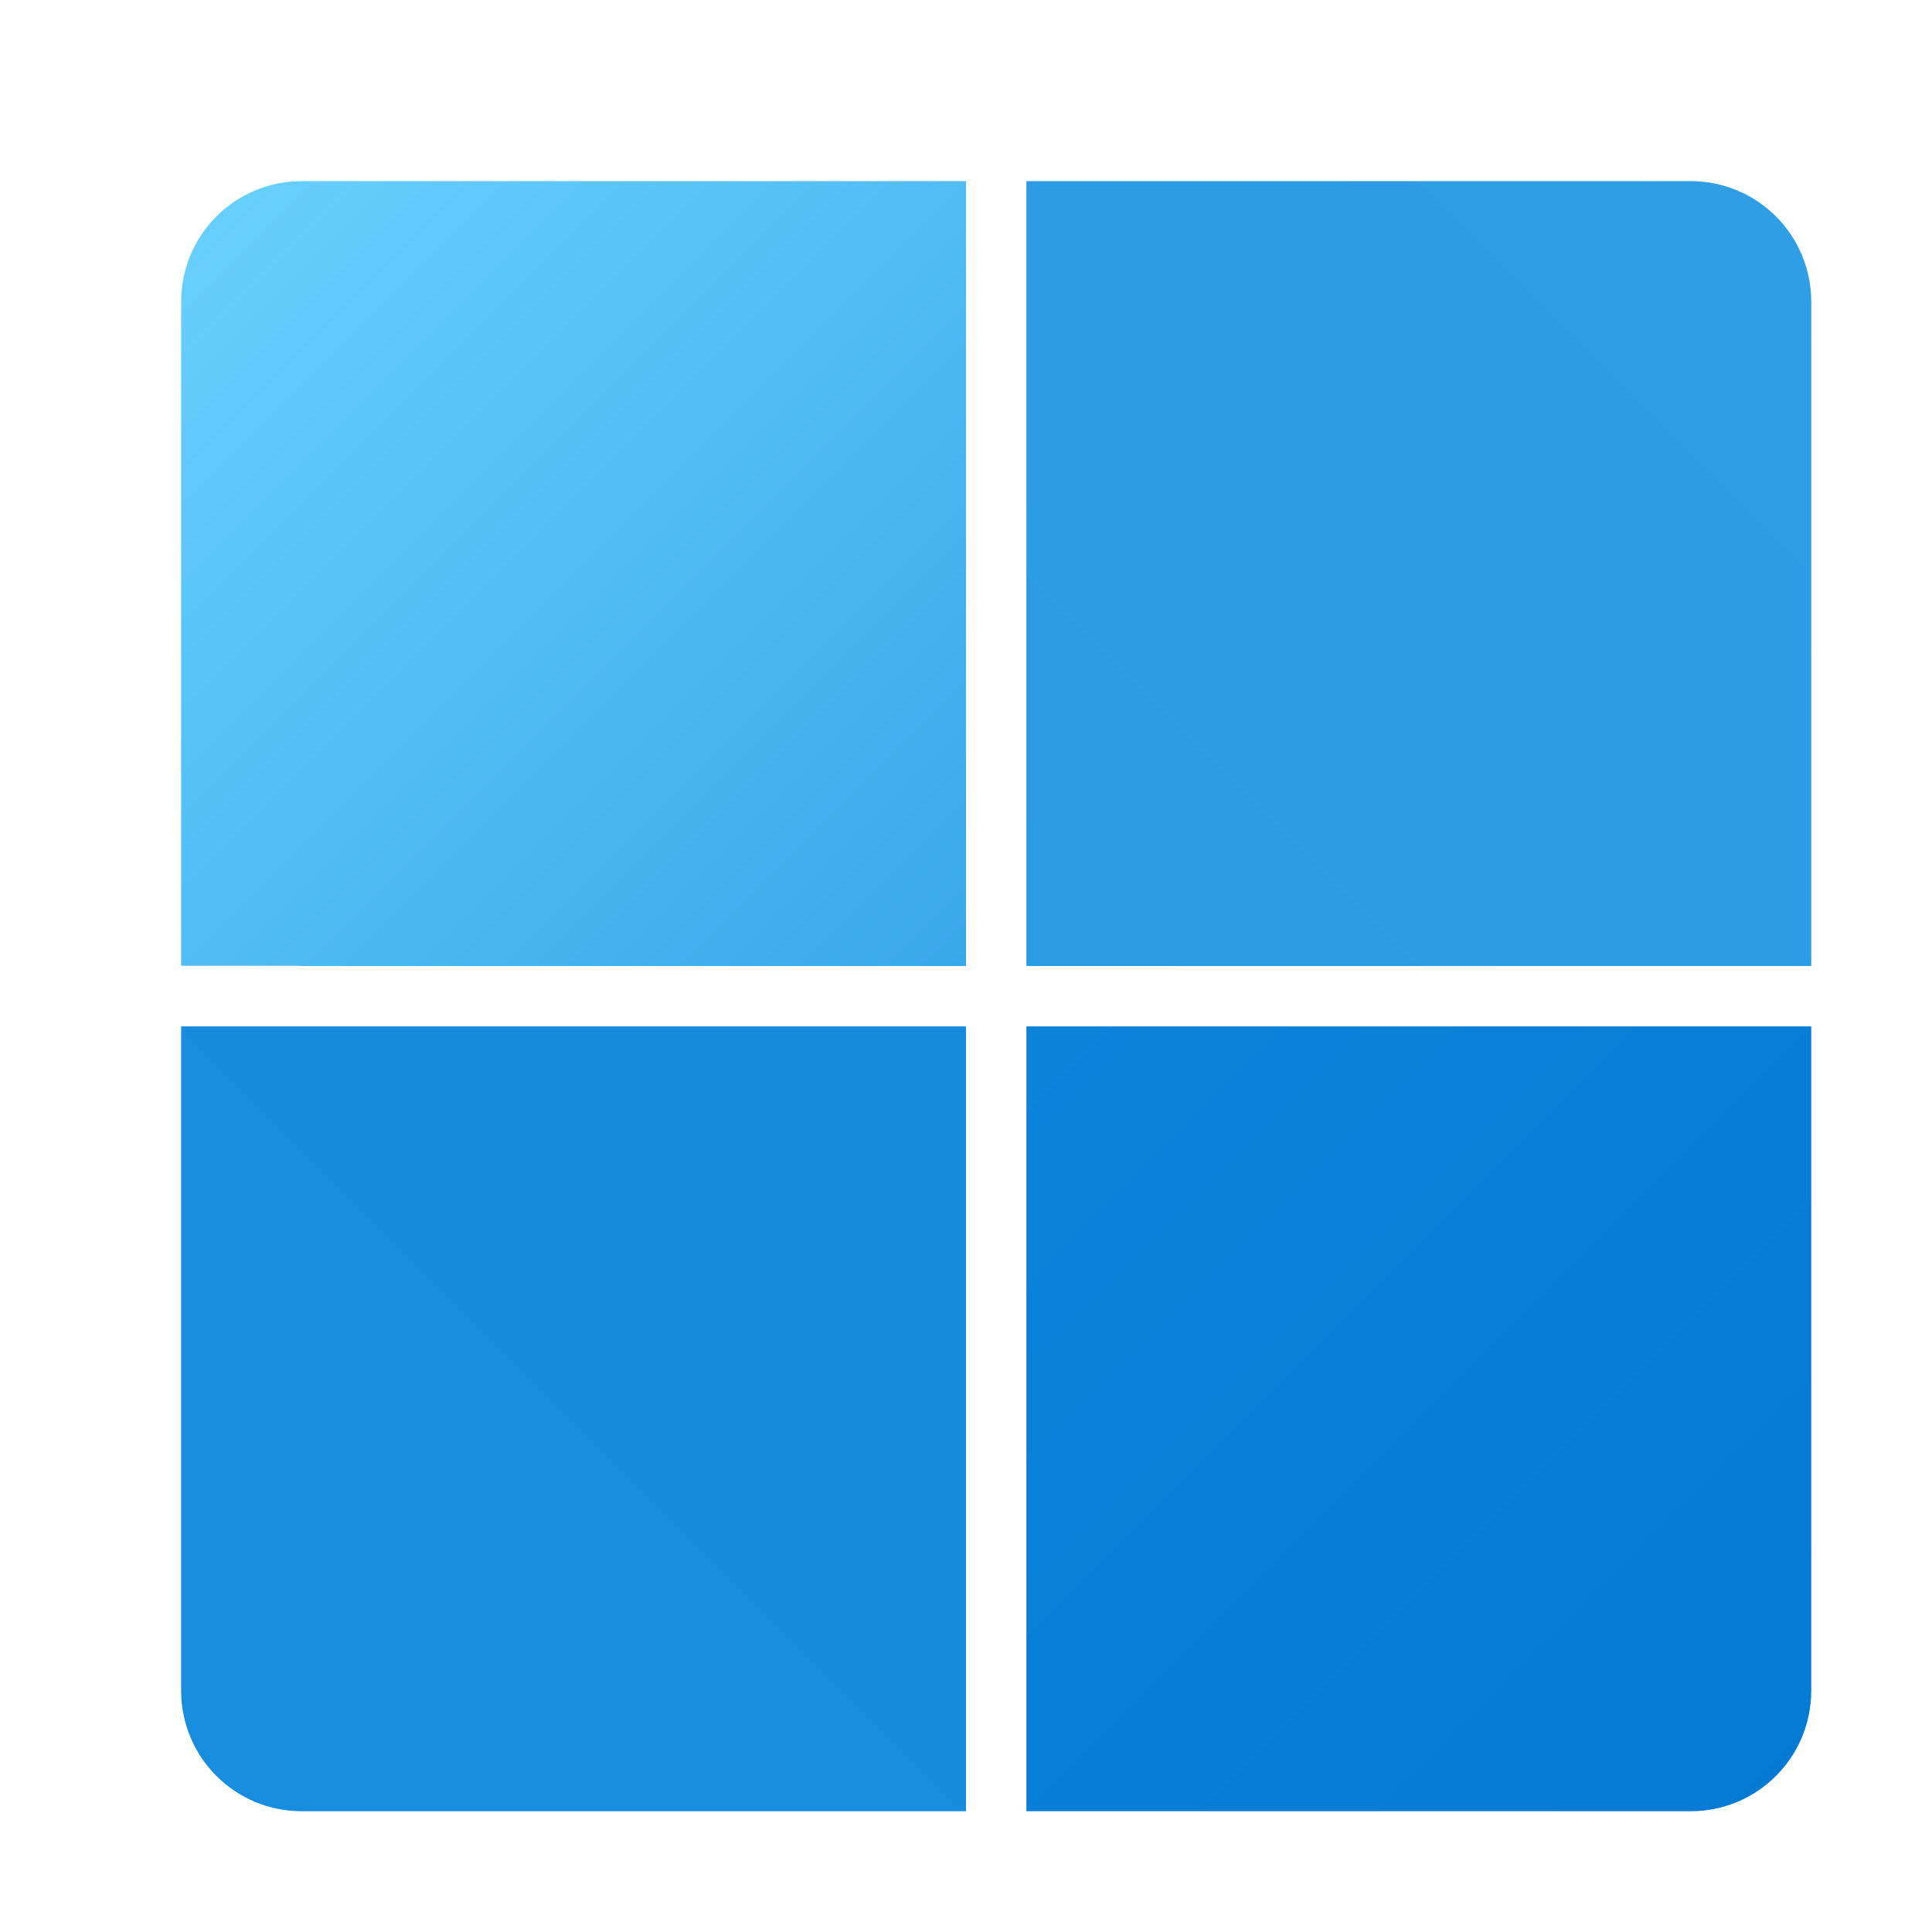
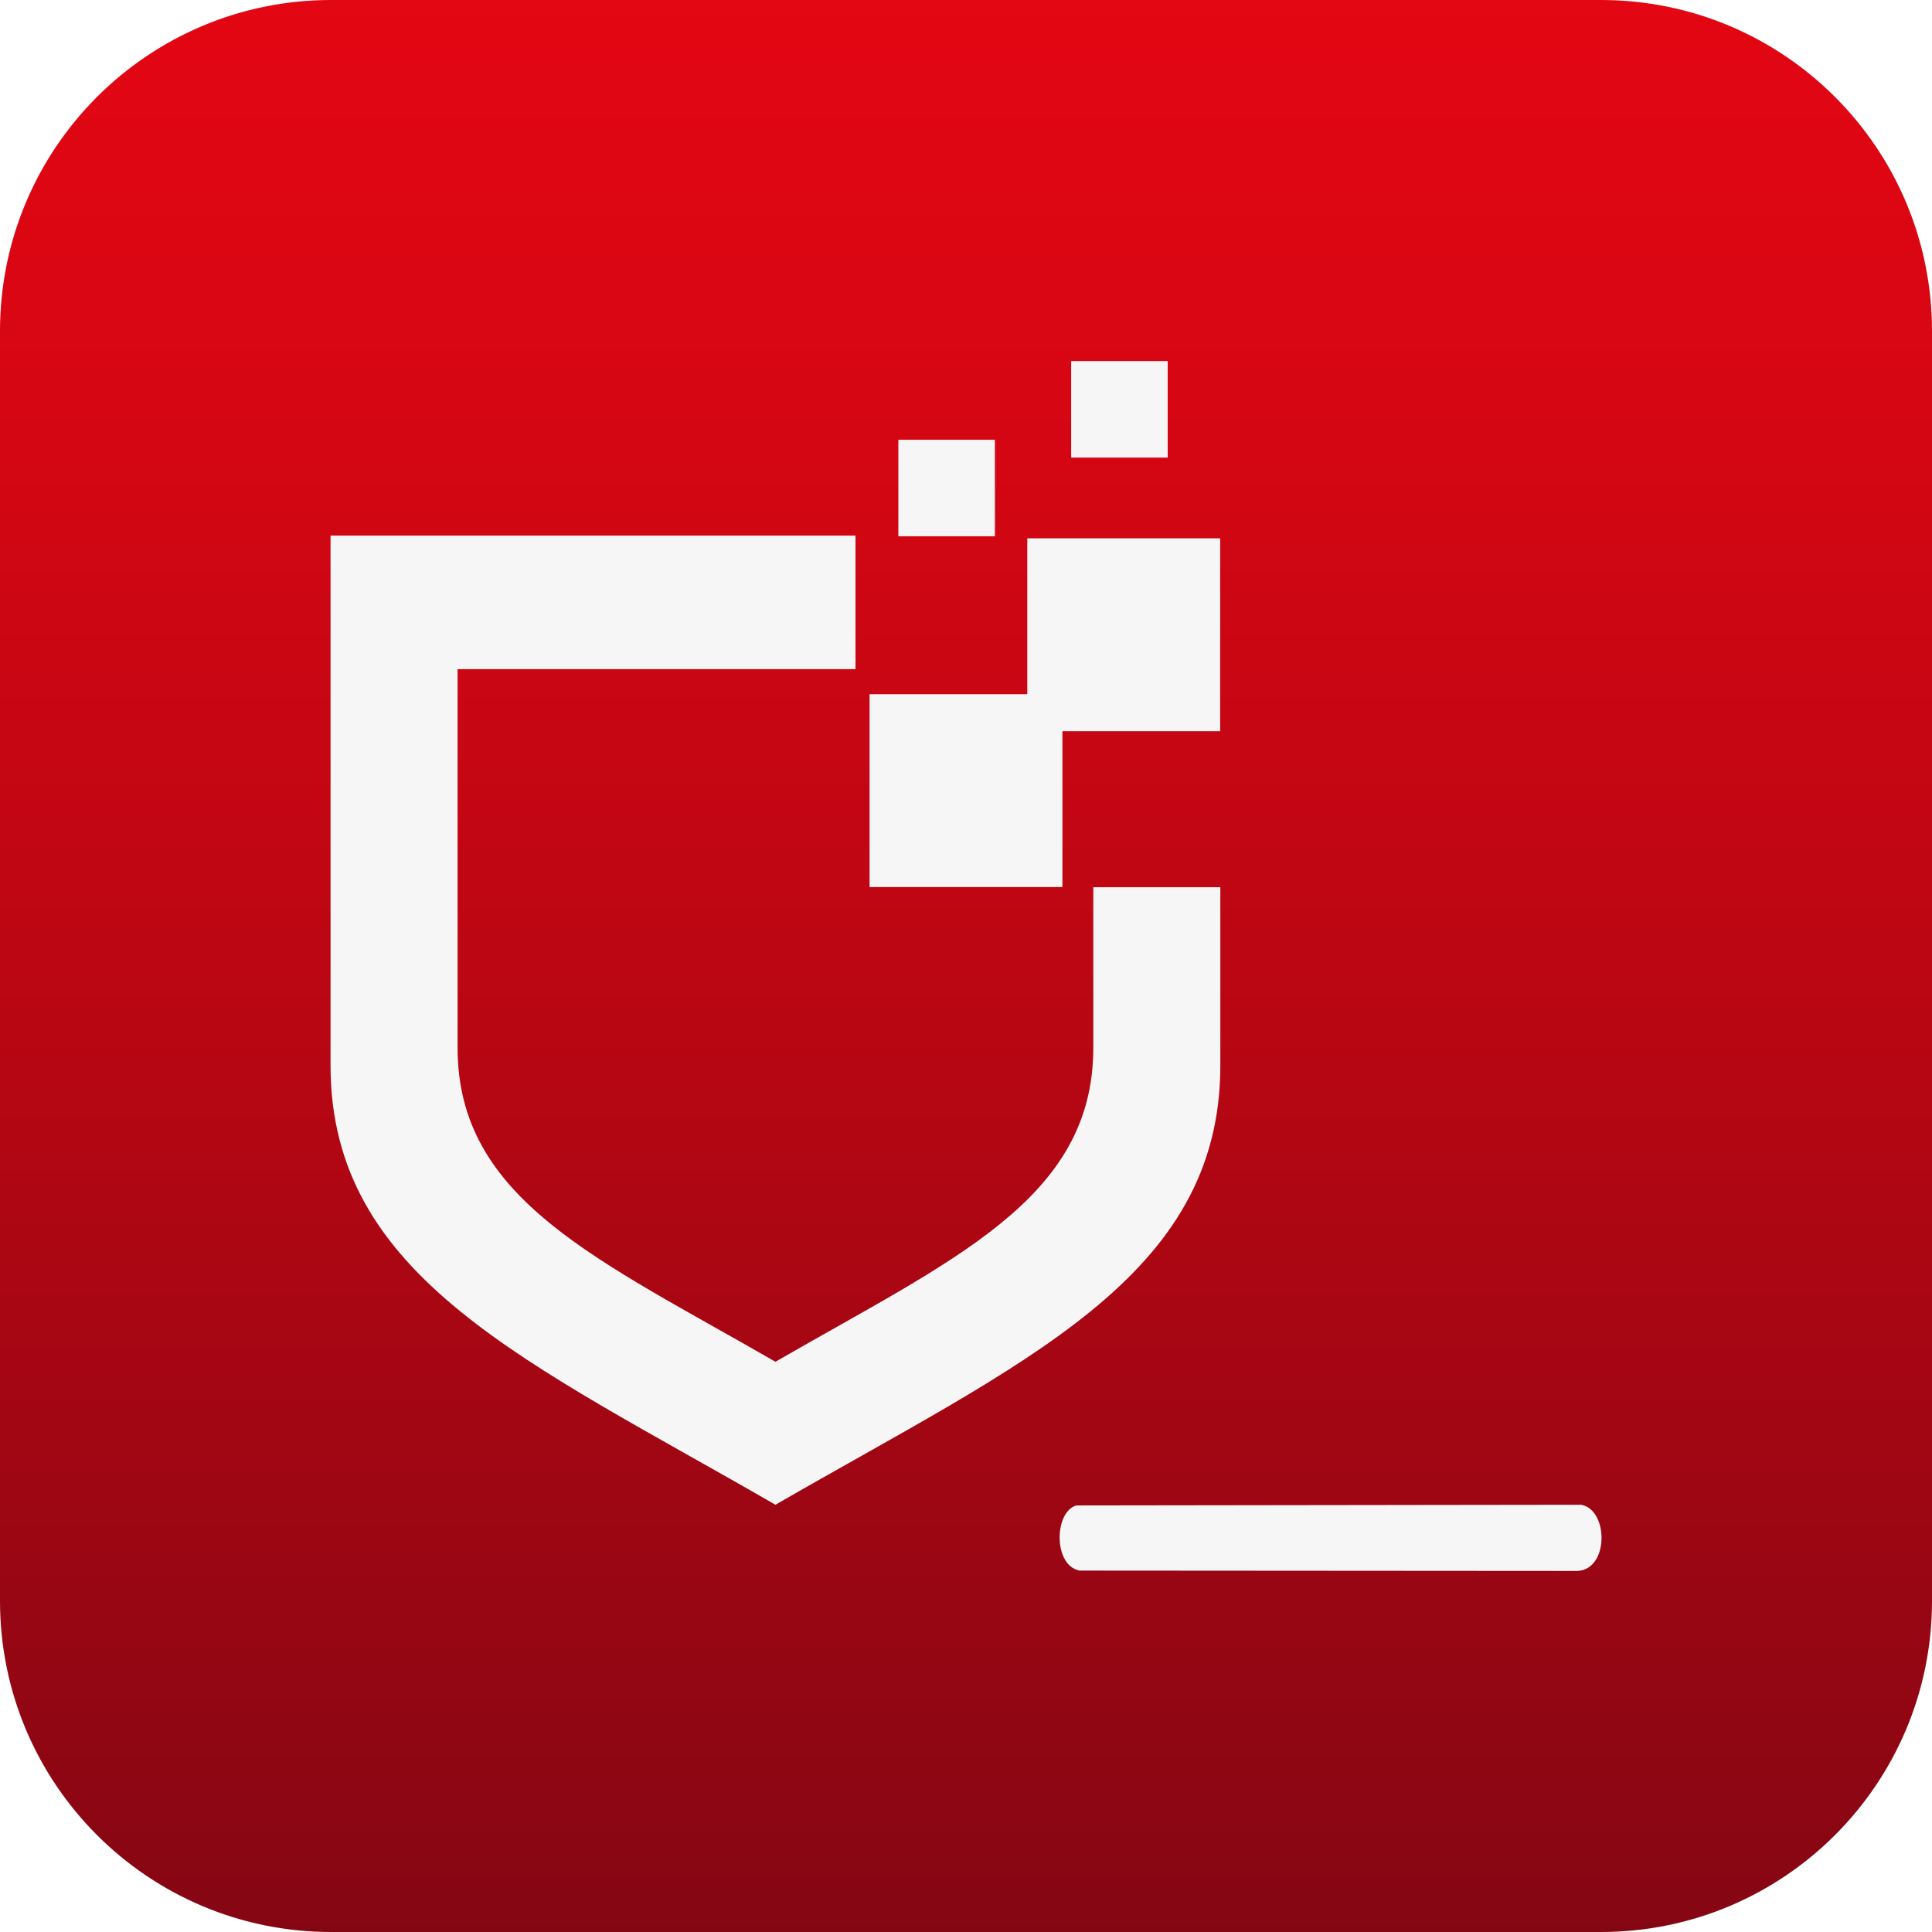
- <svg xmlns="http://www.w3.org/2000/svg" xmlns:xlink="http://www.w3.org/1999/xlink" width="32" height="32" version="1.1" id="svg12">
-   <defs id="defs7386">
-     <linearGradient id="linearGradient62451">
-       <stop style="stop-color:#0d83da;stop-opacity:1" offset="0" id="stop62447" />
-       <stop style="stop-color:#047ad3;stop-opacity:1" offset="1" id="stop62449" />
+ <svg xmlns="http://www.w3.org/2000/svg" id="Warstwa_2" data-name="Warstwa 2" viewBox="0 0 112.69 112.69">
+   <defs>
+     <style>
+       .cls-1 {
+         fill: #f6f6f6;
+       }
+ 
+       .cls-2 {
+         fill: url(#Gradient_bez_nazwy_38);
+       }
+     </style>
+     <linearGradient id="Gradient_bez_nazwy_38" data-name="Gradient bez nazwy 38" x1="56.35" y1="112.69" x2="56.35" y2="0" gradientUnits="userSpaceOnUse">
+       <stop offset="0" stop-color="#850613" />
+       <stop offset=".06" stop-color="#8c0613" />
+       <stop offset=".49" stop-color="#bb0613" />
+       <stop offset=".81" stop-color="#d80613" />
+       <stop offset="1" stop-color="#e30613" />
    </linearGradient>
-     <linearGradient id="linearGradient50431">
-       <stop style="stop-color:#188cdd;stop-opacity:1" offset="0" id="stop50427" />
-       <stop style="stop-color:#178bdc;stop-opacity:1" offset="1" id="stop50429" />
-     </linearGradient>
-     <linearGradient id="linearGradient37840">
-       <stop style="stop-color:#2a9ce4;stop-opacity:1" offset="0" id="stop37836" />
-       <stop style="stop-color:#2f9ee5;stop-opacity:1" offset="1" id="stop37838" />
-     </linearGradient>
-     <linearGradient id="linearGradient6221">
-       <stop style="stop-color:#6ad1fd;stop-opacity:1" offset="0" id="stop6217" />
-       <stop style="stop-color:#39a8ea;stop-opacity:1" offset="1" id="stop6219" />
-     </linearGradient>
-     <linearGradient id="linearGradient249224">
-       <stop style="stop-color:#0d83da;stop-opacity:1" offset="0" id="stop249220" />
-       <stop style="stop-color:#057bd3;stop-opacity:1" offset="1" id="stop249222" />
-     </linearGradient>
-     <linearGradient id="linearGradient235644">
-       <stop style="stop-color:#188cdd;stop-opacity:1" offset="0" id="stop235640" />
-       <stop style="stop-color:#178bdc;stop-opacity:1" offset="1" id="stop235642" />
-     </linearGradient>
-     <linearGradient id="linearGradient178300">
-       <stop style="stop-color:#2a9ce4;stop-opacity:1" offset="0" id="stop178296" />
-       <stop style="stop-color:#2f9ee5;stop-opacity:1" offset="1" id="stop178298" />
-     </linearGradient>
-     <linearGradient id="linearGradient101101">
-       <stop style="stop-color:#67cefc;stop-opacity:1" offset="0" id="stop101097" />
-       <stop style="stop-color:#3baaeb;stop-opacity:1" offset="1" id="stop101099" />
-     </linearGradient>
-     <style id="current-color-scheme" type="text/css">
-    .ColorScheme-Text { color:#dedede; } .ColorScheme-Highlight { color:#5294e2; } .ColorScheme-ButtonBackground { color:#dedede; }
-   </style>
-     <linearGradient id="linearGradient8660" x1="-7.673" x2="-5.027" y1="-29.104" y2="-27.252" gradientTransform="matrix(3.362041,0,0,3.362041,56.97997,79.98567)" gradientUnits="userSpaceOnUse">
-       <stop stop-color="#00bffb" offset="0" id="stop17" />
-       <stop stop-color="#01a0f3" offset="1" id="stop19" />
-     </linearGradient>
-     <linearGradient id="linearGradient8668" x1="-4.762" x2="-1.852" y1="-27.252" y2="-30.123" gradientTransform="matrix(3.525803,0,0,3.362041,57.75791,79.98567)" gradientUnits="userSpaceOnUse">
-       <stop stop-color="#11c2f4" offset="0" id="stop12" />
-       <stop stop-color="#2dc5f4" offset="1" id="stop14" />
-     </linearGradient>
-     <linearGradient id="linearGradient8676" x1="-7.673" x2="-5.027" y1="-26.722" y2="-24.493" gradientTransform="matrix(3.362041,0,0,3.362041,56.97997,79.98567)" gradientUnits="userSpaceOnUse">
-       <stop stop-color="#0954a8" offset="0" id="stop7" />
-       <stop stop-color="#0954a8" offset="1" id="stop9" />
-     </linearGradient>
-     <linearGradient id="linearGradient8684" x1="-4.498" x2="-1.852" y1="-26.722" y2="-24.111" gradientTransform="matrix(3.525803,0,0,3.362041,57.75791,79.98567)" gradientUnits="userSpaceOnUse">
-       <stop stop-color="#339ed9" offset="0" id="stop2" />
-       <stop stop-color="#2386c9" offset="1" id="stop4" />
-     </linearGradient>
-     <linearGradient xlink:href="#linearGradient6221" id="linearGradient1158" x1="3" y1="-28" x2="15" y2="-16" gradientUnits="userSpaceOnUse" gradientTransform="matrix(1.083333,0,0,1.083333,-0.25,33.33333)" />
-     <linearGradient xlink:href="#linearGradient37840" id="linearGradient15876" x1="17" y1="-16" x2="29" y2="-28" gradientUnits="userSpaceOnUse" gradientTransform="matrix(1.083333,0,0,1.083333,-1.416667,33.33333)" />
-     <linearGradient xlink:href="#linearGradient50431" id="linearGradient32965" x1="3" y1="-2" x2="15" y2="-14" gradientUnits="userSpaceOnUse" gradientTransform="matrix(1.083333,0,0,1.083333,-0.25,32.16667)" />
-     <linearGradient xlink:href="#linearGradient62451" id="linearGradient53621" x1="17" y1="-14" x2="29" y2="-2" gradientUnits="userSpaceOnUse" gradientTransform="matrix(1.083333,0,0,1.083333,-1.416667,32.16667)" />
-     <linearGradient xlink:href="#linearGradient101101" id="linearGradient264652" x1="40" y1="40" x2="49" y2="49" gradientUnits="userSpaceOnUse" />
-     <linearGradient xlink:href="#linearGradient178300" id="linearGradient265010" x1="50" y1="49" x2="59" y2="40" gradientUnits="userSpaceOnUse" />
-     <linearGradient xlink:href="#linearGradient235644" id="linearGradient265530" x1="40" y1="59" x2="49" y2="50" gradientUnits="userSpaceOnUse" />
-     <linearGradient xlink:href="#linearGradient249224" id="linearGradient265666" x1="50" y1="50" x2="59" y2="59" gradientUnits="userSpaceOnUse" />
  </defs>
-   <g id="start-here-kde">
-     <rect style="color:#bebebe;display:inline;overflow:visible;visibility:visible;fill:none;stroke:none;stroke-width:1;marker:none" id="rect6336-6" width="32" height="32" x="0" y="0" />
-     <path id="rect913" style="fill:url(#linearGradient15876);fill-opacity:1;stroke-width:1.083;stroke-linejoin:round" d="M 17 3 L 17 5 L 17 14 L 17 16 L 19 16 L 28 16 L 30 16 L 30 14 L 30 5 C 30 3.892 29.108 3 28 3 L 19 3 L 17 3 z " />
-     <path id="rect1146" style="fill:url(#linearGradient1158);fill-opacity:1;stroke-width:1.083;stroke-linejoin:round" d="M 5 3 C 3.892 3 3 3.892 3 5 L 3 13.996 L 3 14 L 3 15.996 L 4.918 15.996 C 4.945 15.997 4.972 16 5 16 L 14 16 L 16 16 L 16 14 L 16 5 L 16 3 L 14 3 L 5 3 z " />
-     <path id="rect1148" style="fill:url(#linearGradient53621);fill-opacity:1;stroke-width:1.083;stroke-linejoin:round" d="M 17 17 L 17 19 L 17 28 L 17 30 L 19 30 L 28 30 C 29.108 30 30 29.108 30 28 L 30 19 L 30 17 L 28 17 L 19 17 L 17 17 z " />
-     <path id="rect1150" style="fill:url(#linearGradient32965);fill-opacity:1;stroke-width:1.083;stroke-linejoin:round" d="M 3 17 L 3 19 L 3 28 C 3 29.108 3.892 30 5 30 L 14 30 L 16 30 L 16 28 L 16 19 L 16 17 L 14 17 L 5 17 L 3 17 z " />
-   </g>
-   <g id="22-22-start-here-kde">
-     <circle r="11" cy="21" cx="49.972" id="path822" style="opacity:0;fill:#000000;fill-opacity:1;stroke:none;stroke-width:1.249;stroke-linecap:round;stroke-linejoin:round;stroke-miterlimit:4;stroke-dasharray:none;stroke-opacity:1;paint-order:normal" />
-     <g id="g266308" transform="translate(1,-28)">
-       <path id="rect264457" style="opacity:1;fill:url(#linearGradient264652);fill-opacity:1;stroke-width:1.125;stroke-linejoin:round" d="M 41.125,40 C 40.502,40 40,40.502 40,41.125 V 47 47.875 49 H 41.125 42 47.875 49 V 47.875 41.125 40 h -1.125 z" />
-       <path id="rect264640" style="opacity:1;fill:url(#linearGradient265010);fill-opacity:1;stroke-width:1.125;stroke-linejoin:round" d="M 50,40 V 42 47.875 49 h 2 4.994 0.881 1.119 V 47.99 C 58.998,47.952 59,47.914 59,47.875 v -6.75 C 59,40.502 58.498,40 57.875,40 H 52 Z" />
-       <path id="rect264642" style="opacity:1;fill:url(#linearGradient265530);fill-opacity:1;stroke-width:1.125;stroke-linejoin:round" d="M 40,50 V 51.125 52 57.875 C 40,58.498 40.502,59 41.125,59 H 47.875 49 V 57.875 51.125 50 H 47.875 42 41.125 Z" />
-       <path id="rect264644" style="opacity:1;fill:url(#linearGradient265666);fill-opacity:1;stroke-width:1.125;stroke-linejoin:round" d="M 50,50 V 52 57.875 59 h 2 5.875 C 58.498,59 59,58.498 59,57.875 v -6.75 c 0,-0.039 -0.002,-0.077 -0.006,-0.115 V 50 H 57.875 56.994 52 Z" />
+   <g id="Warstwa_2-2" data-name="Warstwa 2">
+     <g>
+       <rect class="cls-2" width="112.69" height="112.69" rx="19.31" ry="19.31" />
+       <g>
+         <g>
+           <rect class="cls-1" x="62.48" y="21.06" width="5.63" height="5.63" />
+           <rect class="cls-1" x="52.4" y="25.65" width="5.63" height="5.63" />
+           <rect class="cls-1" x="50.72" y="40.49" width="11.25" height="11.25" />
+           <path class="cls-1" d="M63.77,61.12c0,8.86-8.23,12.35-18.54,18.31-10.32-5.96-18.54-9.44-18.54-18.31v-22.09h23.21v-7.79h-30.62v30.91c0,12.4,11.51,17.28,25.95,25.62,14.44-8.34,25.95-13.22,25.95-25.62v-10.4h-7.41v9.38Z" />
+           <rect class="cls-1" x="59.92" y="31.4" width="11.25" height="11.25" />
+         </g>
+         <path class="cls-1" d="M62.78,87.81l29.45-.04c1.61.3,1.62,3.78-.22,3.86l-29.03-.02c-1.55-.27-1.51-3.42-.2-3.8Z" />
+       </g>
    </g>
  </g>
</svg>
